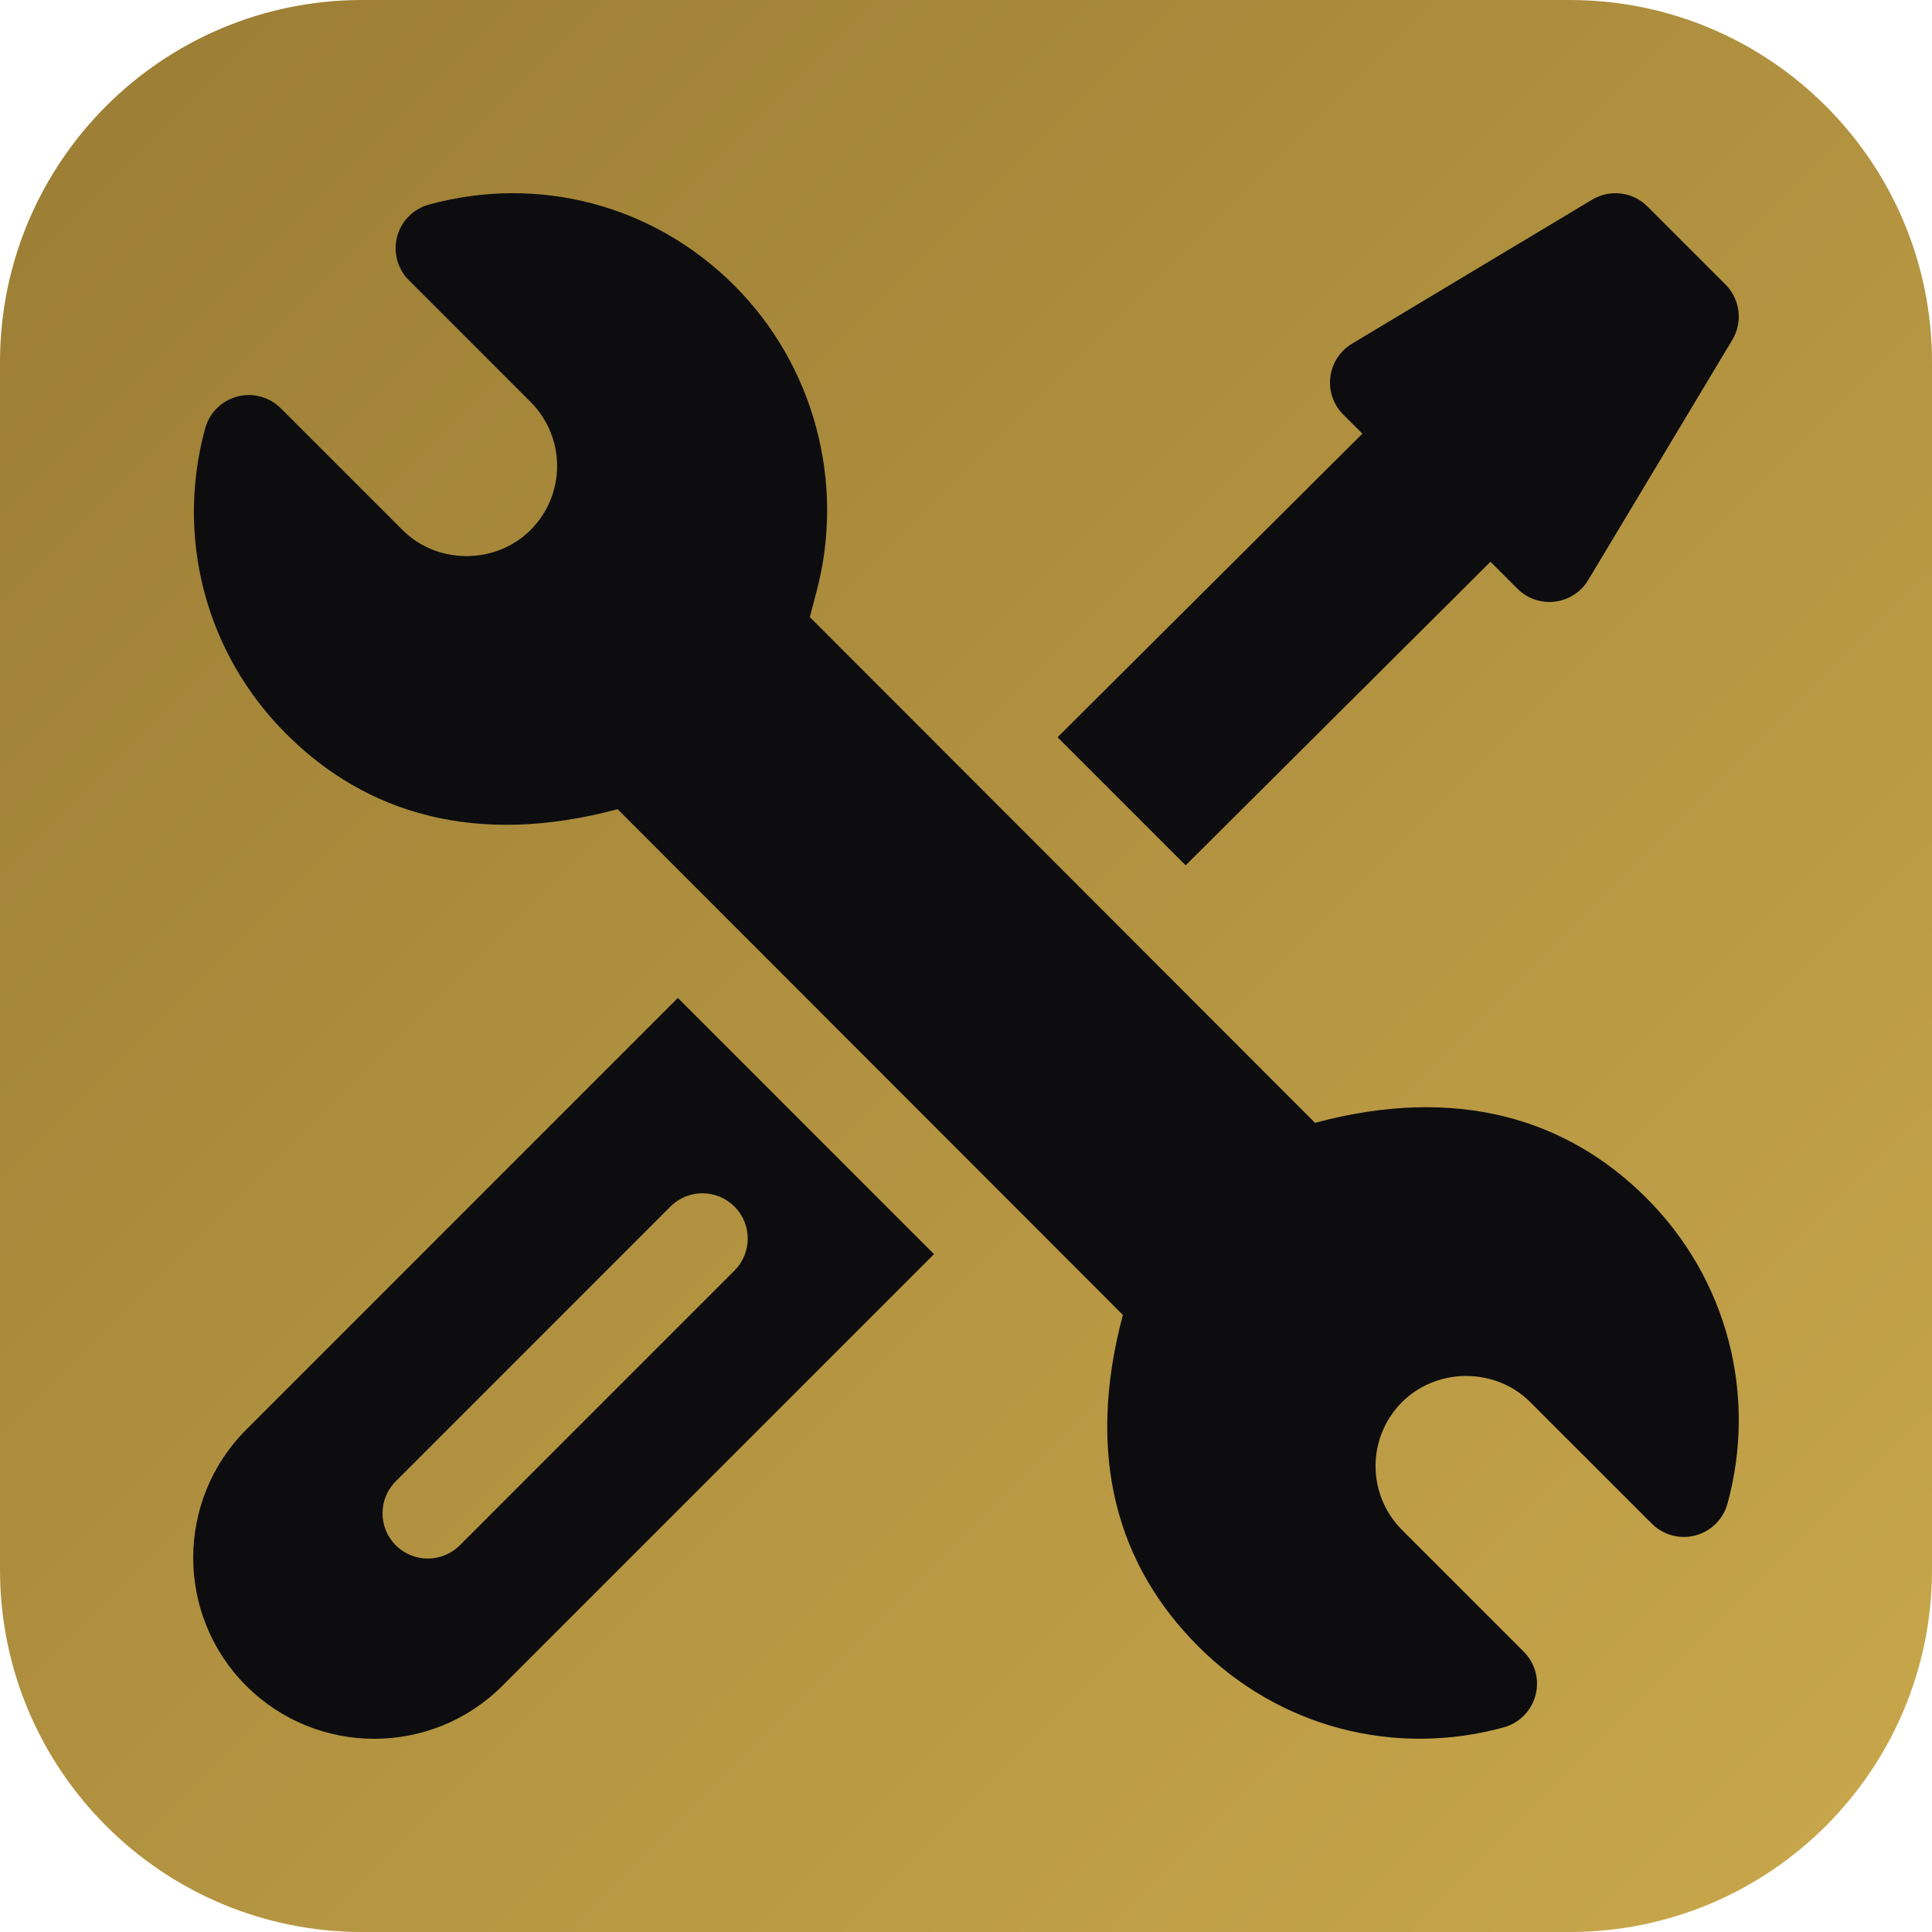
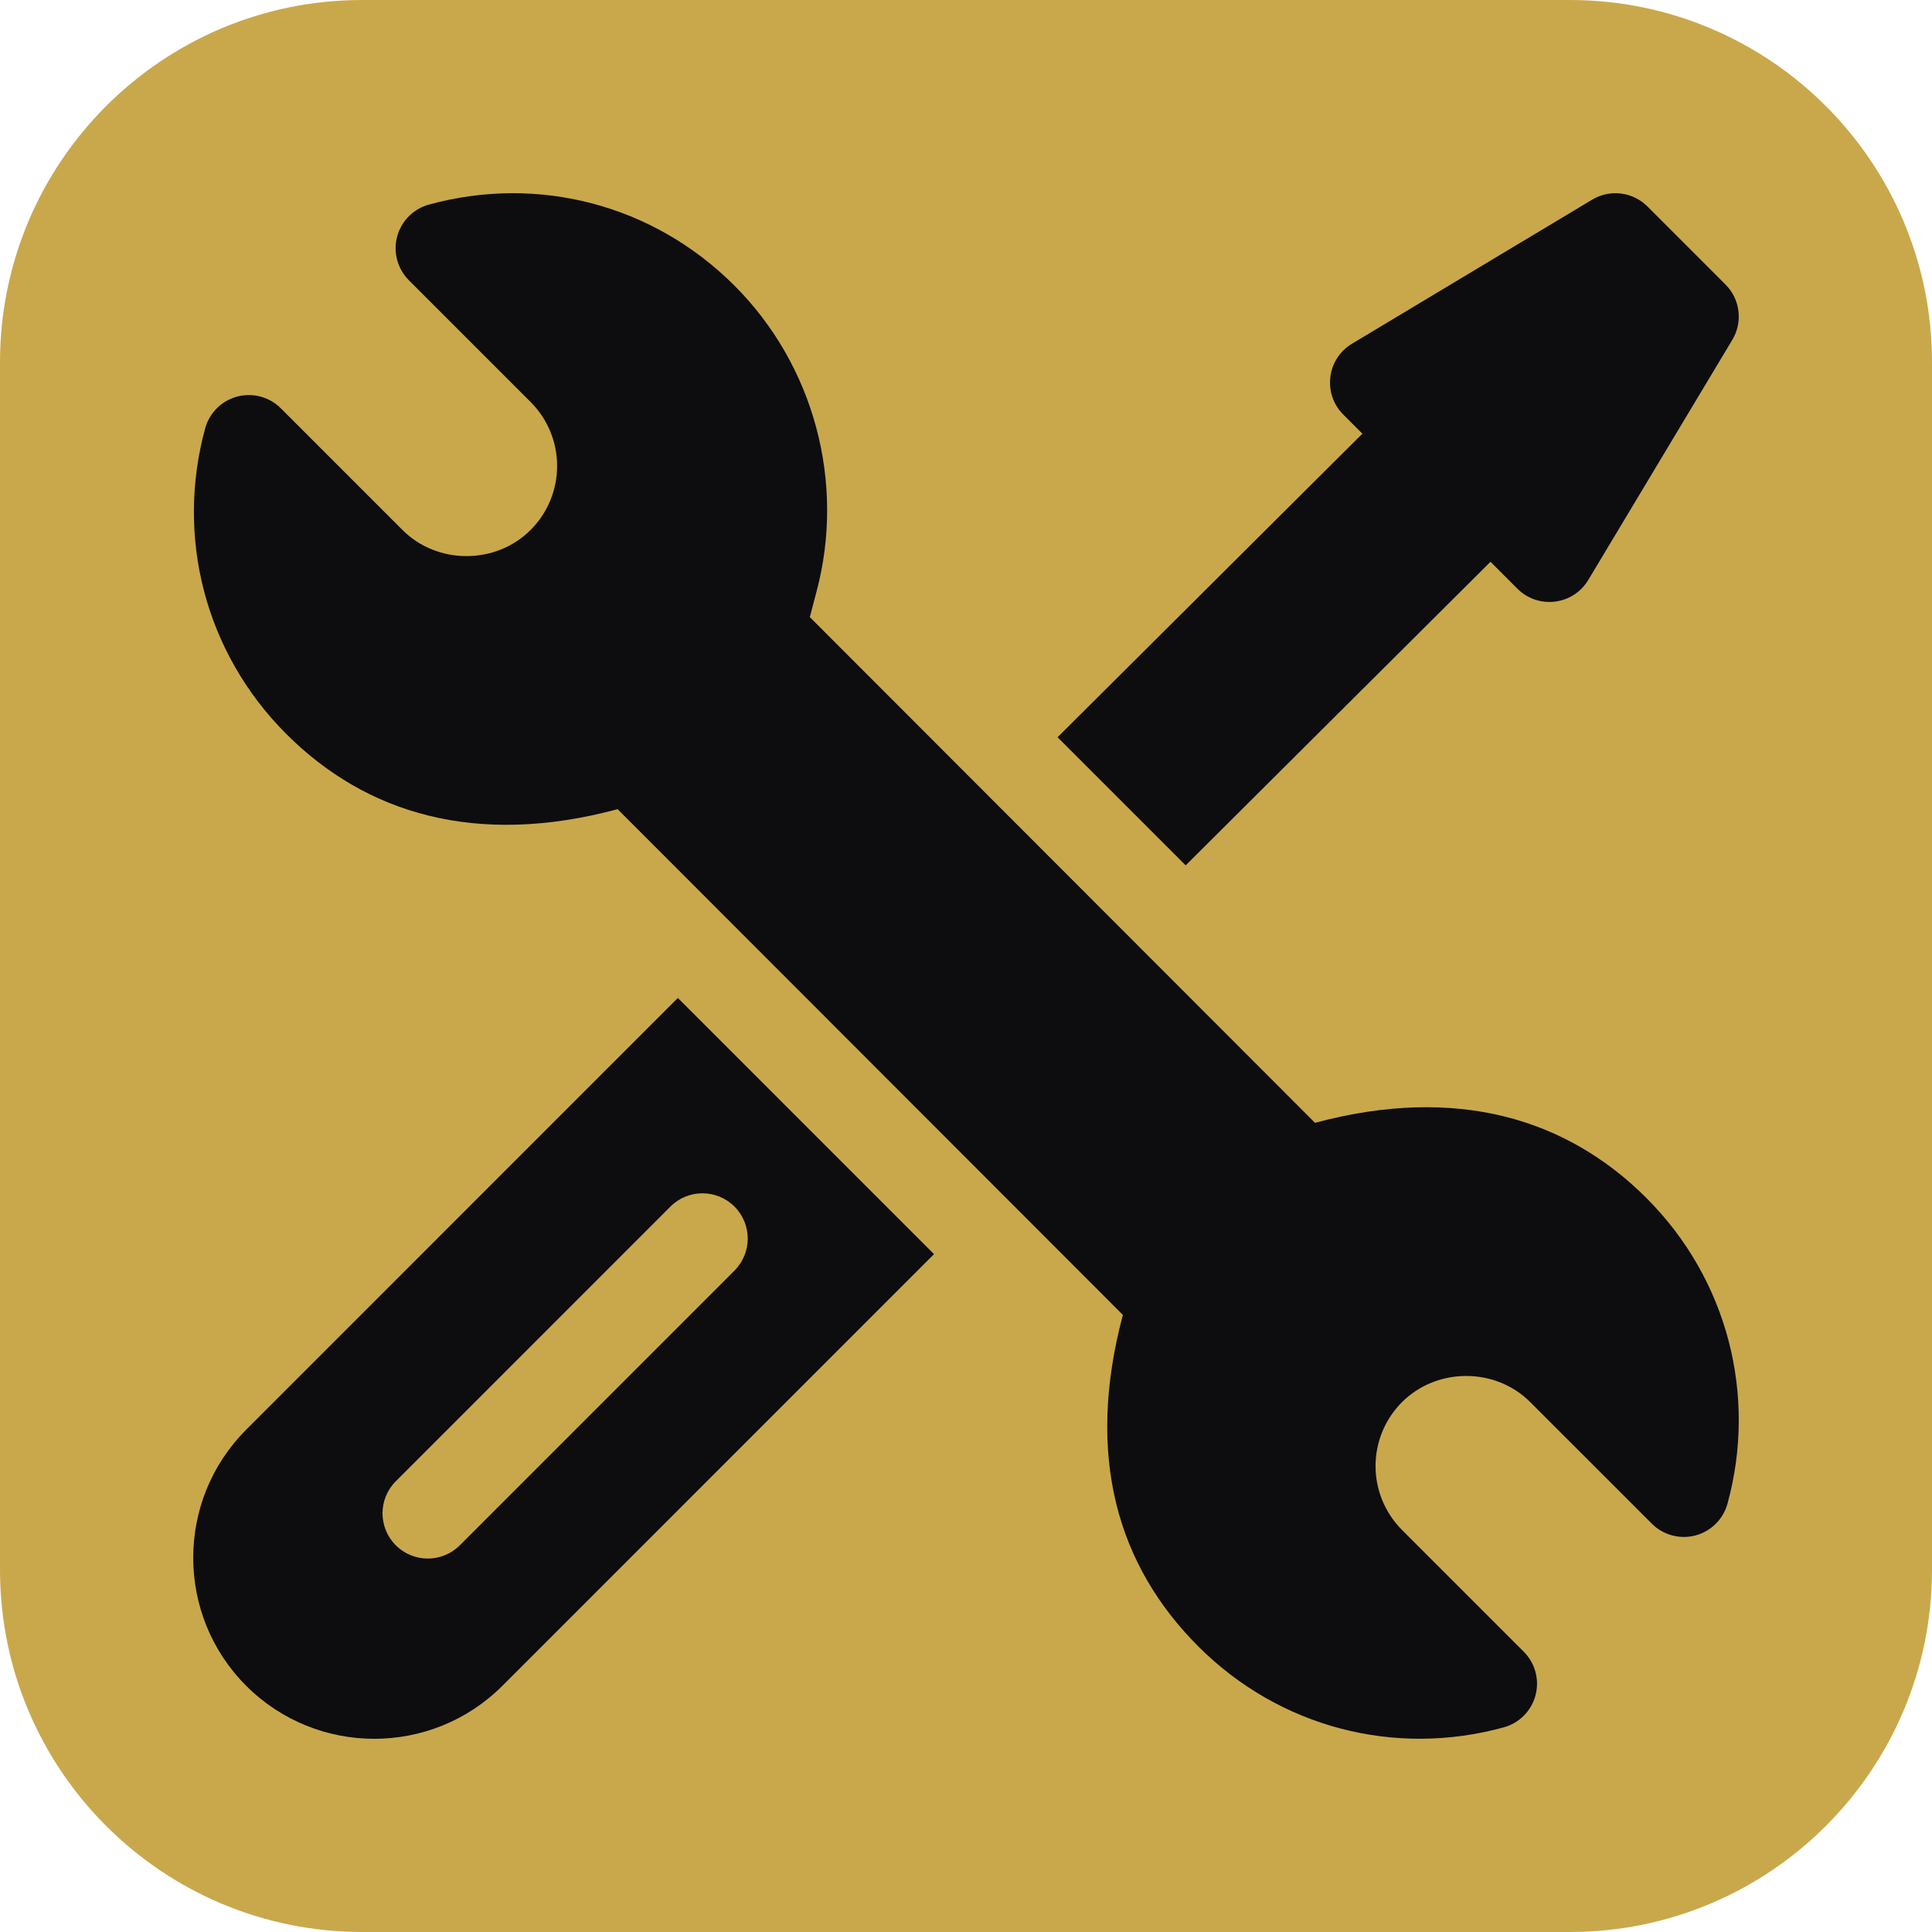
<svg xmlns="http://www.w3.org/2000/svg" viewBox="0 0 512 512" role="img">
-   <defs>
-     <linearGradient id="goldGrad" x1="0%" y1="0%" x2="100%" y2="100%">
-       <stop offset="0%" stop-color="#9a7c34" />
-       <stop offset="100%" stop-color="#c9a84c" />
-     </linearGradient>
-   </defs>
-   <rect width="512" height="512" rx="96" ry="96" fill="url(#goldGrad)" />
+   <rect width="512" height="512" rx="96" ry="96" fill="#c9a84c" />
  <g transform="translate(51.2 51.2) scale(0.8)">
    <path fill="#0d0d0f" d="M481.429,332.892c-26.337-26.357-62.882-37.523-109.815-24.945L204.256,140.419l2.212-8.364c9.639-36.166-0.776-75.041-27.172-101.437C152.42,3.721,114.212-6.148,78.077,3.778c-5.153,1.415-9.164,5.464-10.529,10.631c-1.365,5.167,0.132,10.659,3.909,14.438l40.297,40.297c11.781,11.81,11.666,30.724,0.029,42.392c-11.545,11.576-30.951,11.558-42.45,0.029L29.028,71.257c-3.779-3.781-9.287-5.264-14.454-3.891c-5.168,1.372-9.202,5.393-10.612,10.551c-9.781,35.738-0.159,74.183,26.846,101.188c26.326,26.345,62.825,37.551,109.786,24.946l167.371,167.528c-12.49,46.919-1.716,83.11,24.975,109.801c26.91,26.93,65.136,36.726,101.192,26.833c5.154-1.414,9.166-5.464,10.532-10.631c1.366-5.167-0.13-10.66-3.909-14.44l-40.288-40.288c-11.781-11.81-11.666-30.726-0.029-42.392c11.689-11.629,31.052-11.444,42.45-0.015l40.308,40.297c3.779,3.779,9.287,5.262,14.453,3.889c5.167-1.373,9.201-5.392,10.611-10.549C518.041,398.352,508.421,359.897,481.429,332.892z" />
    <path fill="#0d0d0f" d="M160.551,266.584L17.559,409.594c-23.401,23.401-23.401,61.455,0,84.855c23.401,23.401,61.455,23.401,84.855,0l142.989-143.006L160.551,266.584z M88.322,447.898c-5.86,5.86-15.35,5.86-21.21,0c-5.859-5.859-5.859-15.351,0-21.21l90.98-90.997c5.859-5.859,15.352-5.859,21.21,0c5.859,5.859,5.859,15.351,0,21.21L88.322,447.898z" />
    <path fill="#0d0d0f" d="M507.596,30.253L481.737,4.394c-4.867-4.867-12.42-5.797-18.322-2.258l-79.547,47.723c-8.37,5.021-9.791,16.568-2.891,23.469l6.332,6.33l-100.98,100.567l42.435,42.435l100.98-100.567l8.919,8.921c6.901,6.899,18.449,5.479,23.469-2.891l47.723-79.547C513.393,42.673,512.463,35.12,507.596,30.253z" />
  </g>
</svg>
